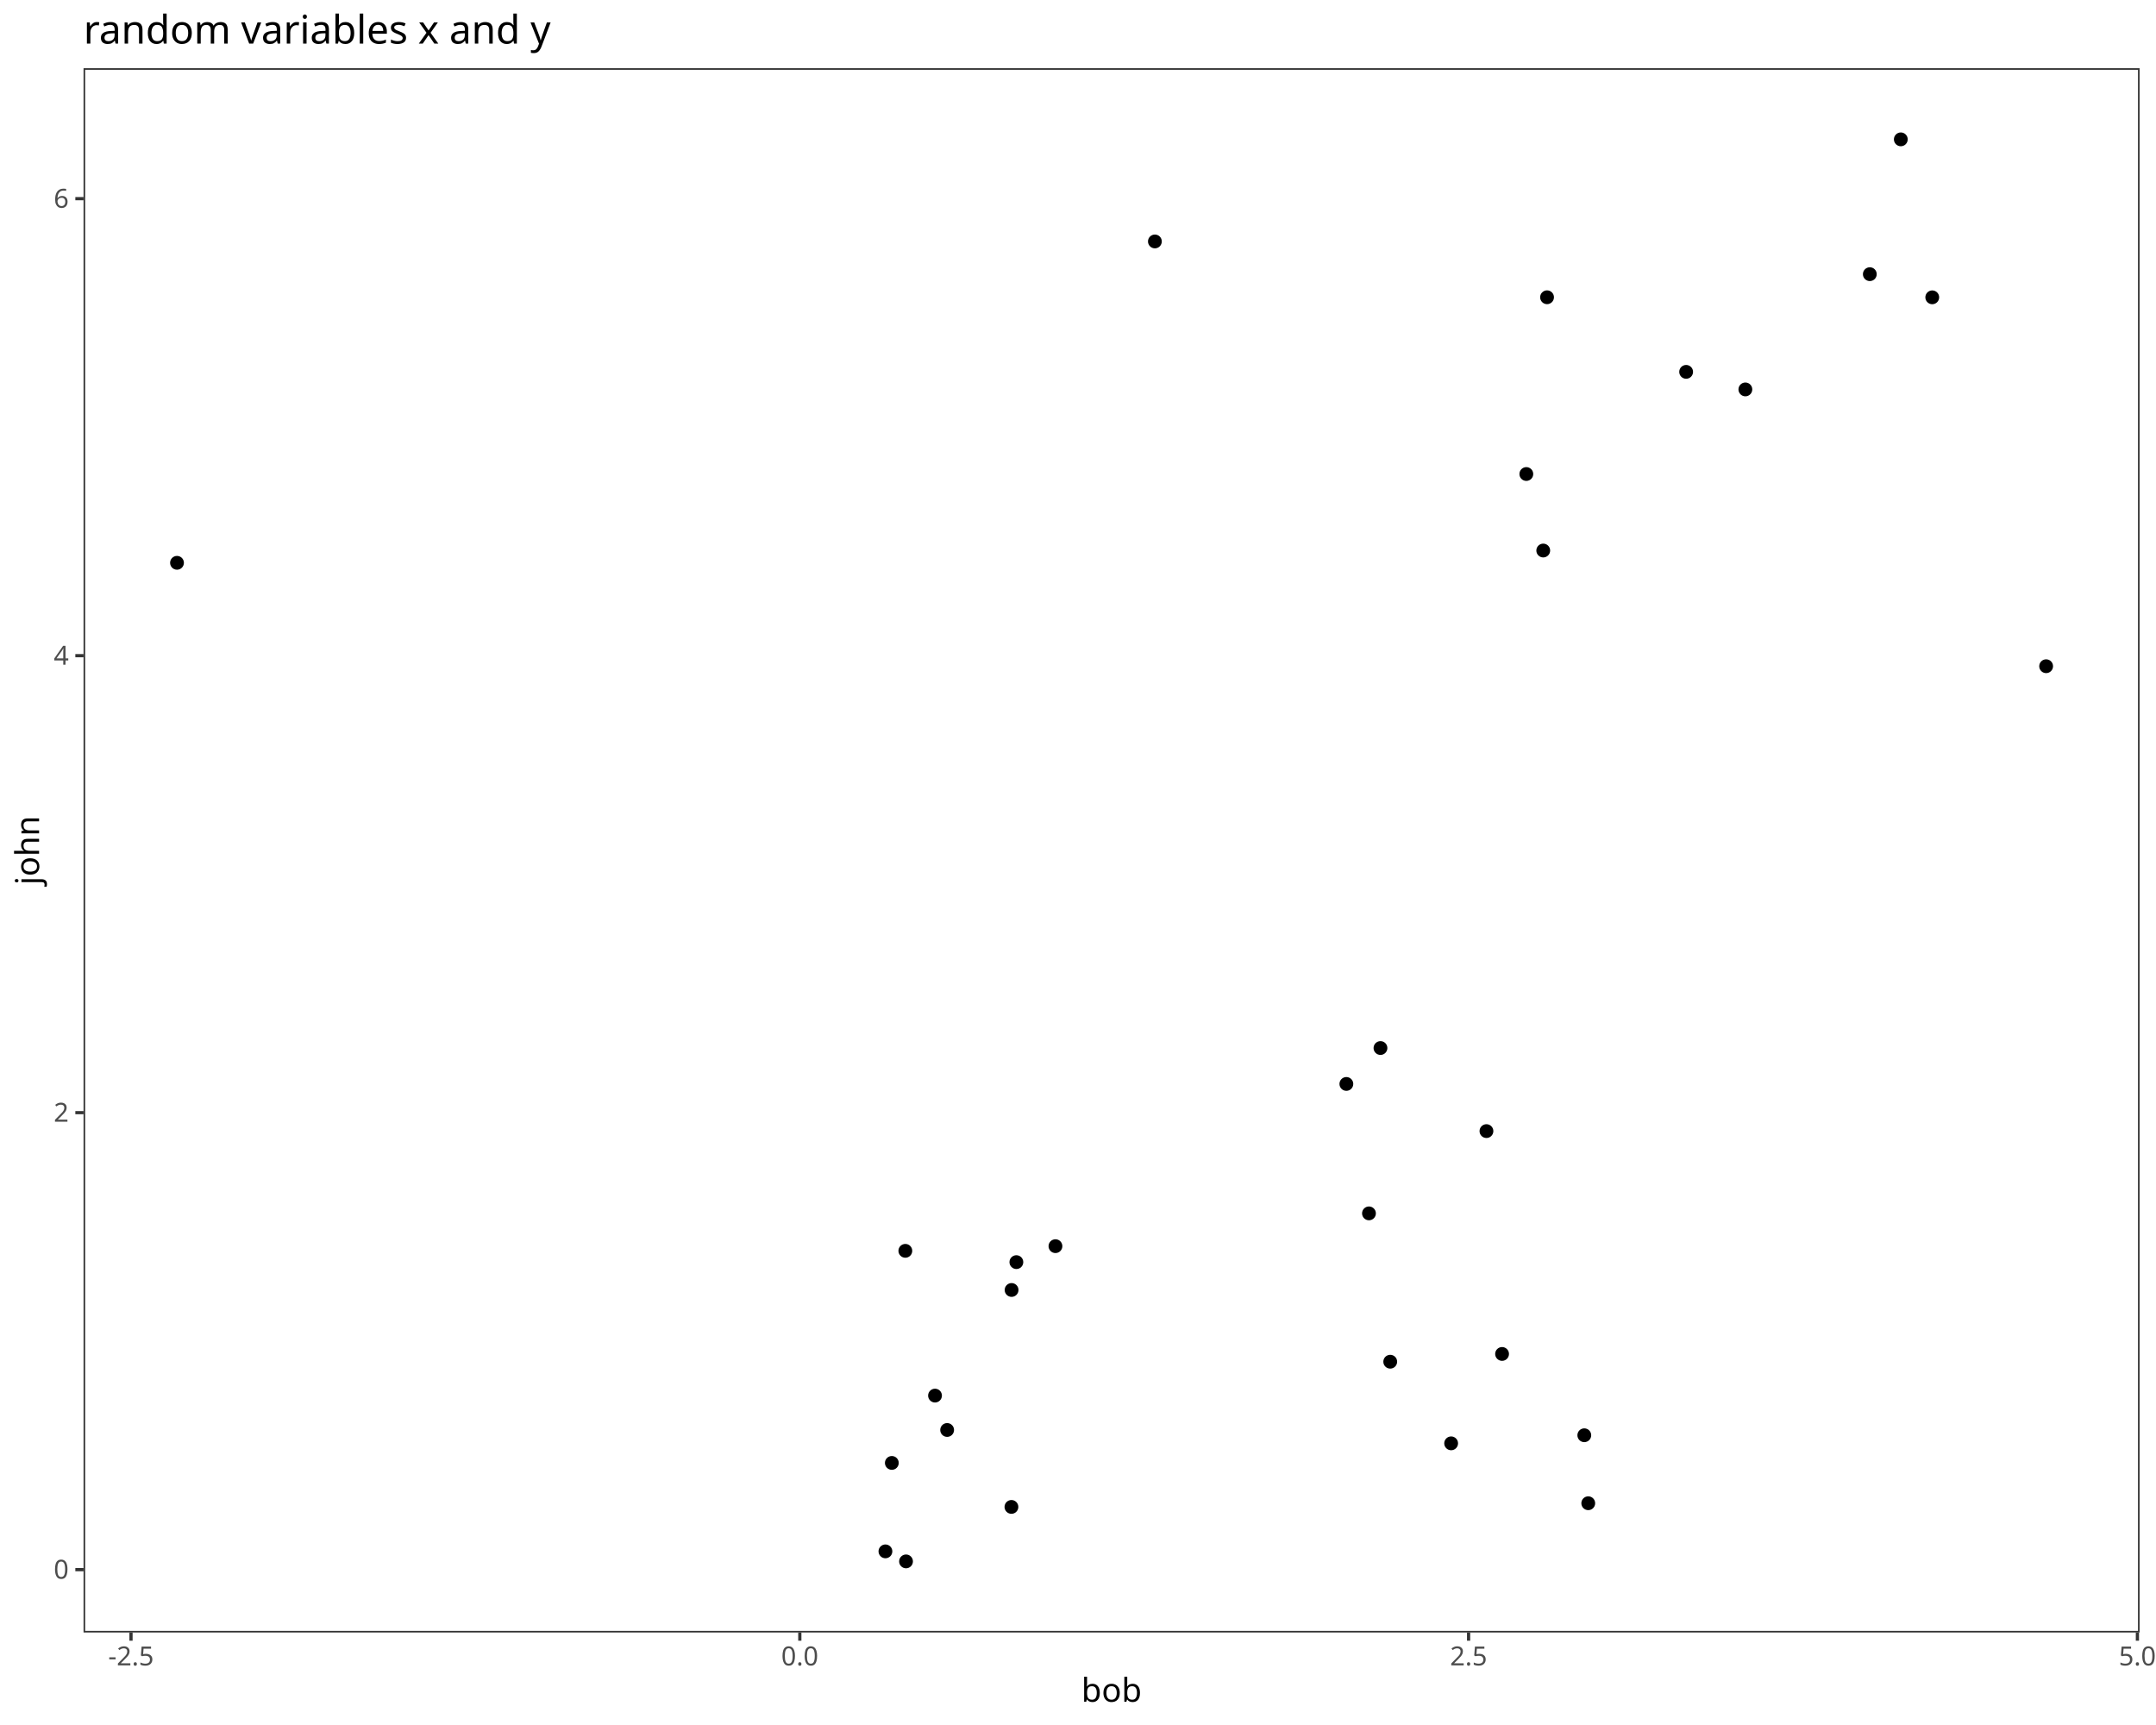
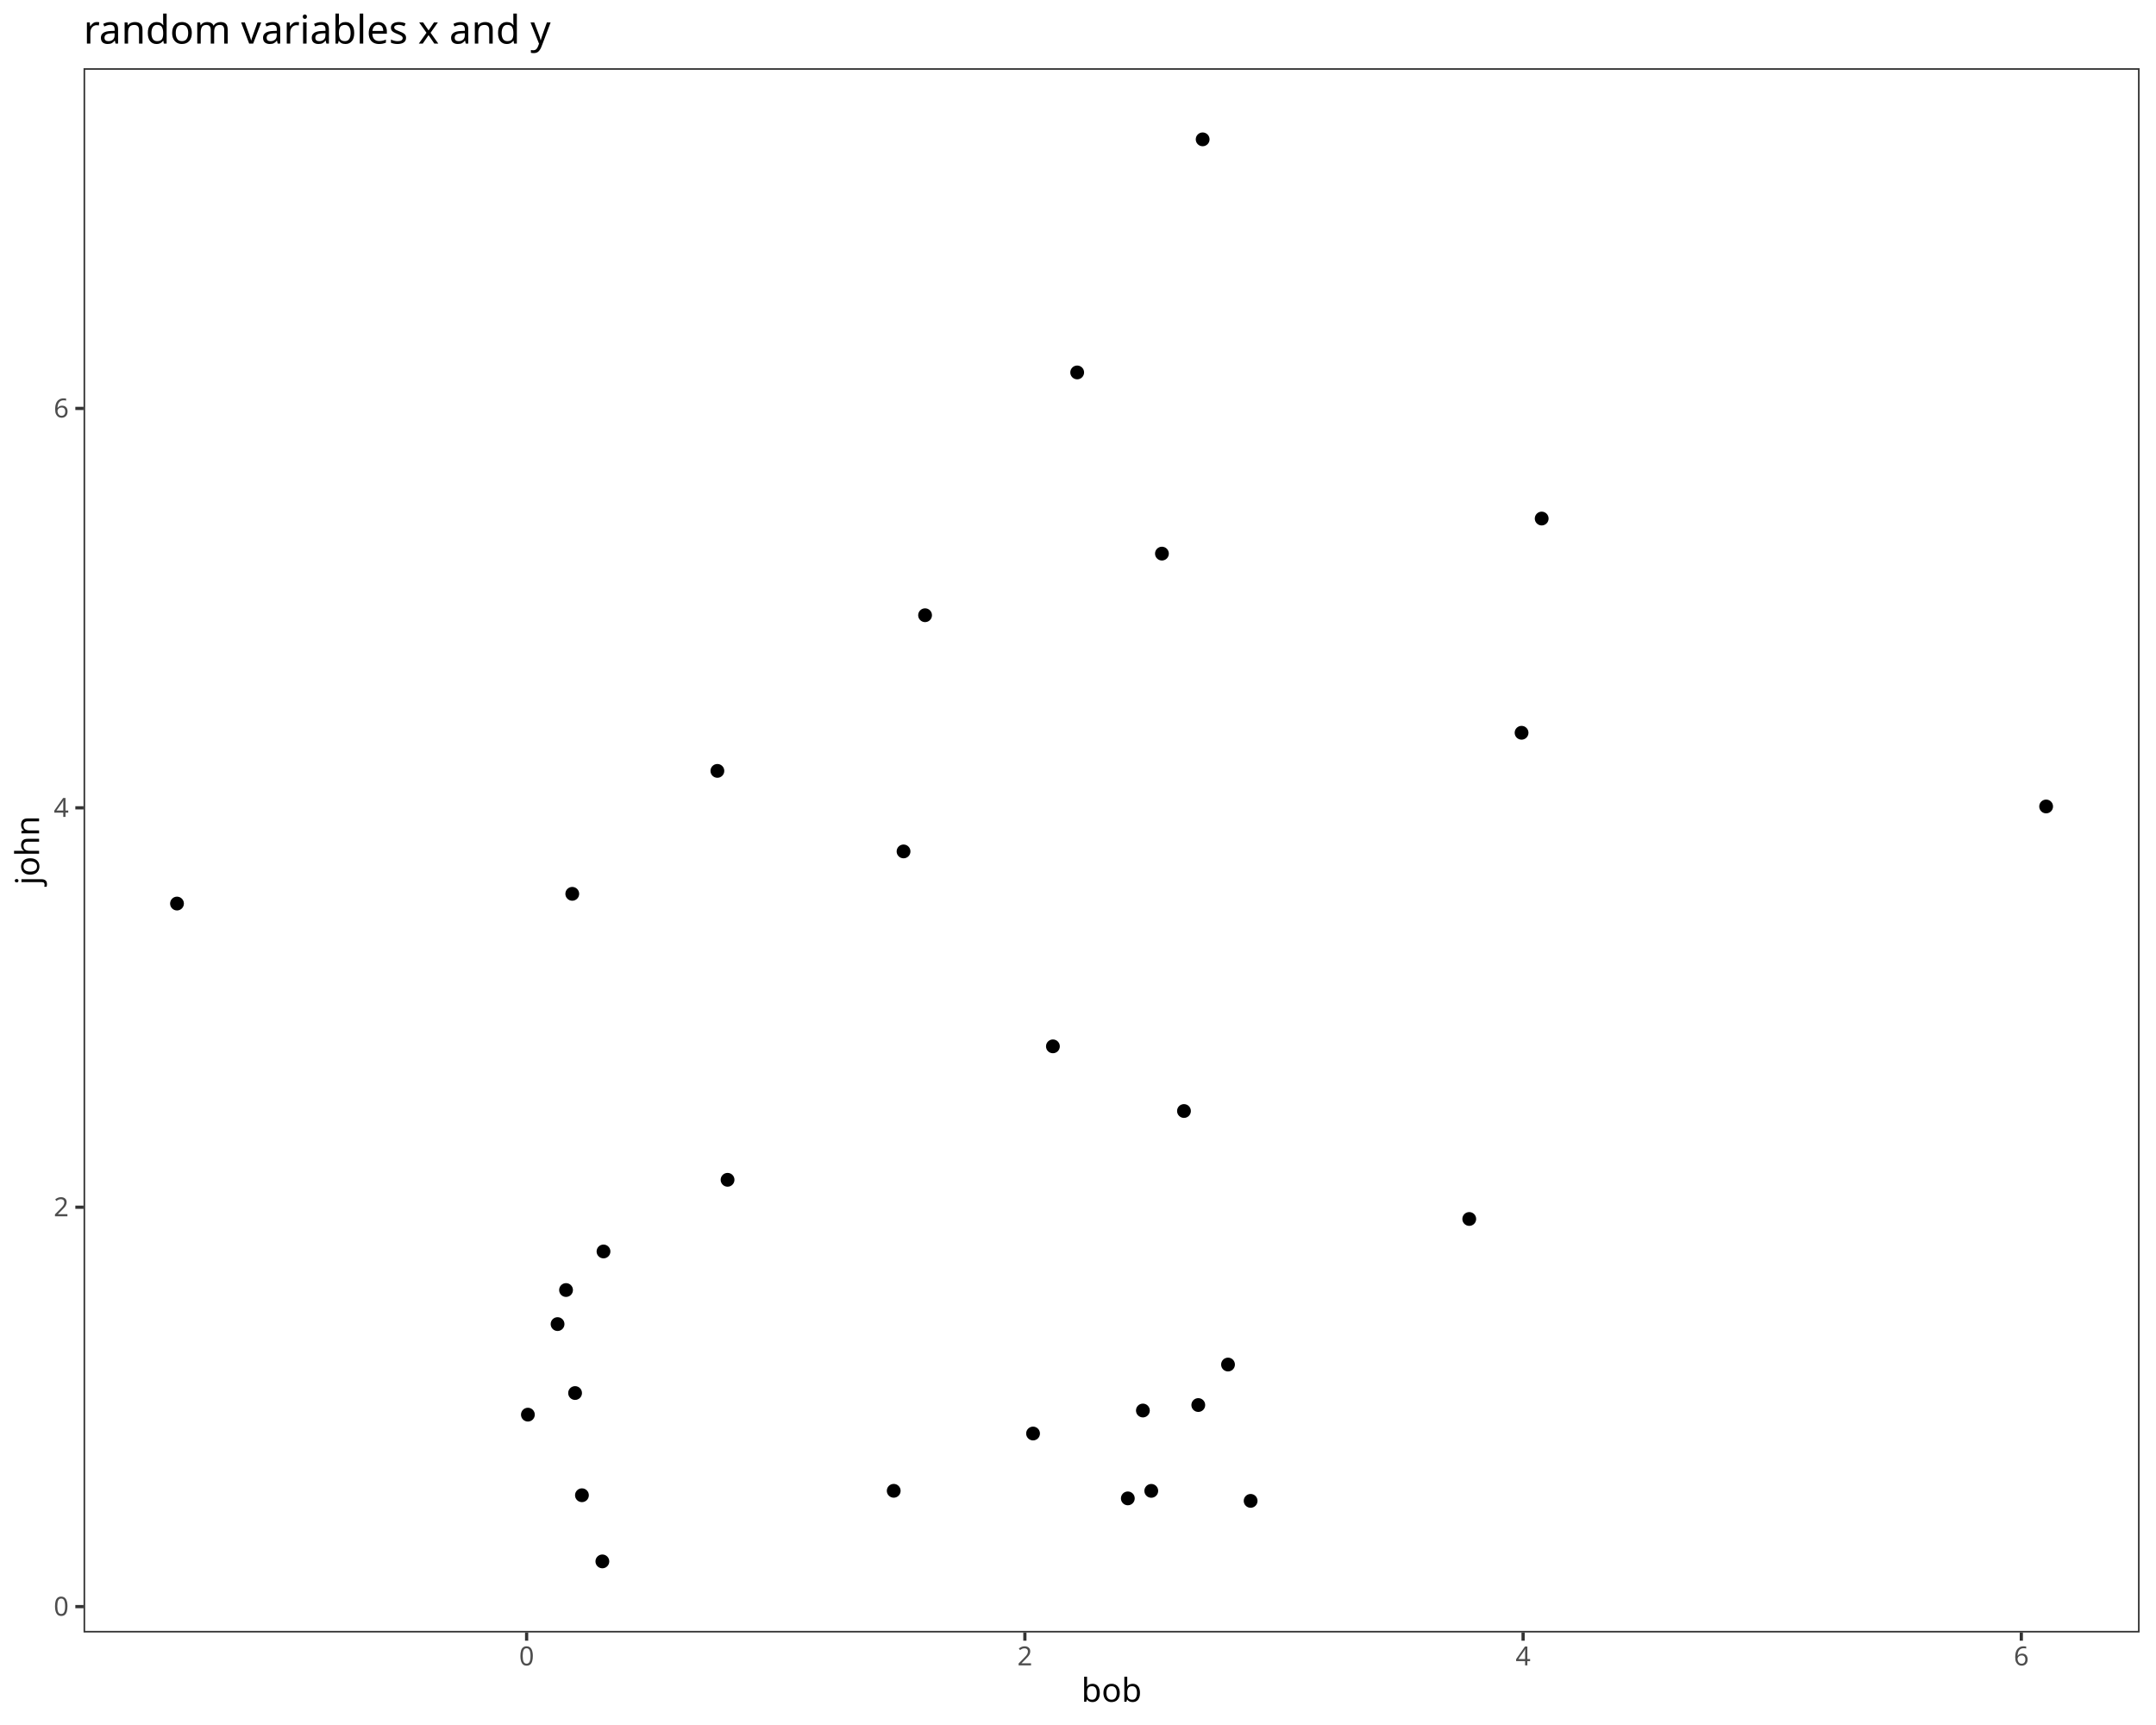
<svg xmlns="http://www.w3.org/2000/svg" class="svglite" data-engine-version="2.0" width="720.00pt" height="576.00pt" viewBox="0 0 720.00 576.00">
  <defs>
    <style type="text/css">
    .svglite line, .svglite polyline, .svglite polygon, .svglite path, .svglite rect, .svglite circle {
      fill: none;
      stroke: #000000;
      stroke-linecap: round;
      stroke-linejoin: round;
      stroke-miterlimit: 10.00;
    }
  </style>
  </defs>
  <rect width="100%" height="100%" style="stroke: none; fill: #FFFFFF;" />
  <defs>
    <clipPath id="cpMC4wMHw3MjAuMDB8MC4wMHw1NzYuMDA=">
      <rect x="0.00" y="0.00" width="720.00" height="576.00" />
    </clipPath>
  </defs>
  <g clip-path="url(#cpMC4wMHw3MjAuMDB8MC4wMHw1NzYuMDA=)">
    <rect x="0.00" y="0.00" width="720.00" height="576.00" style="stroke-width: 1.07; stroke: #FFFFFF; fill: #FFFFFF;" />
  </g>
  <defs>
    <clipPath id="cpMjcuOTB8NzE0LjUyfDIyLjc4fDU0NS4xMQ==">
      <rect x="27.90" y="22.78" width="686.62" height="522.33" />
    </clipPath>
  </defs>
  <g clip-path="url(#cpMjcuOTB8NzE0LjUyfDIyLjc4fDU0NS4xMQ==)">
    <rect x="27.90" y="22.78" width="686.62" height="522.33" style="stroke-width: 1.07; stroke: none; fill: #FFFFFF;" />
-     <circle cx="516.64" cy="99.26" r="1.95" style="stroke-width: 0.71; fill: #000000;" />
-     <circle cx="449.62" cy="361.94" r="1.95" style="stroke-width: 0.71; fill: #000000;" />
-     <circle cx="484.61" cy="481.95" r="1.95" style="stroke-width: 0.71; fill: #000000;" />
-     <circle cx="457.17" cy="405.16" r="1.95" style="stroke-width: 0.71; fill: #000000;" />
-     <circle cx="464.27" cy="454.69" r="1.95" style="stroke-width: 0.71; fill: #000000;" />
-     <circle cx="461.01" cy="349.95" r="1.95" style="stroke-width: 0.71; fill: #000000;" />
-     <circle cx="501.62" cy="452.10" r="1.95" style="stroke-width: 0.71; fill: #000000;" />
-     <circle cx="530.40" cy="501.95" r="1.95" style="stroke-width: 0.71; fill: #000000;" />
-     <circle cx="529.08" cy="479.25" r="1.95" style="stroke-width: 0.71; fill: #000000;" />
-     <circle cx="496.40" cy="377.69" r="1.95" style="stroke-width: 0.71; fill: #000000;" />
-     <circle cx="645.28" cy="99.28" r="1.95" style="stroke-width: 0.71; fill: #000000;" />
-     <circle cx="509.72" cy="158.28" r="1.95" style="stroke-width: 0.71; fill: #000000;" />
-     <circle cx="563.09" cy="124.17" r="1.95" style="stroke-width: 0.71; fill: #000000;" />
-     <circle cx="634.78" cy="46.53" r="1.95" style="stroke-width: 0.71; fill: #000000;" />
-     <circle cx="59.11" cy="187.93" r="1.95" style="stroke-width: 0.71; fill: #000000;" />
-     <circle cx="385.68" cy="80.62" r="1.95" style="stroke-width: 0.71; fill: #000000;" />
-     <circle cx="624.43" cy="91.55" r="1.95" style="stroke-width: 0.71; fill: #000000;" />
-     <circle cx="683.31" cy="222.46" r="1.95" style="stroke-width: 0.71; fill: #000000;" />
-     <circle cx="515.37" cy="183.83" r="1.95" style="stroke-width: 0.71; fill: #000000;" />
-     <circle cx="582.87" cy="130.03" r="1.95" style="stroke-width: 0.71; fill: #000000;" />
-     <circle cx="339.42" cy="421.44" r="1.95" style="stroke-width: 0.71; fill: #000000;" />
-     <circle cx="302.34" cy="417.67" r="1.95" style="stroke-width: 0.71; fill: #000000;" />
-     <circle cx="337.77" cy="503.18" r="1.95" style="stroke-width: 0.71; fill: #000000;" />
-     <circle cx="352.47" cy="416.11" r="1.95" style="stroke-width: 0.71; fill: #000000;" />
-     <circle cx="337.82" cy="430.74" r="1.95" style="stroke-width: 0.71; fill: #000000;" />
-     <circle cx="297.83" cy="488.49" r="1.95" style="stroke-width: 0.71; fill: #000000;" />
-     <circle cx="316.30" cy="477.49" r="1.95" style="stroke-width: 0.71; fill: #000000;" />
-     <circle cx="312.25" cy="466.01" r="1.95" style="stroke-width: 0.71; fill: #000000;" />
-     <circle cx="302.57" cy="521.37" r="1.95" style="stroke-width: 0.71; fill: #000000;" />
-     <circle cx="295.69" cy="518.02" r="1.95" style="stroke-width: 0.71; fill: #000000;" />
+     <circle cx="395.39" cy="370.98" r="1.95" style="stroke-width: 0.71; fill: #000000;" />
+     <circle cx="344.99" cy="478.67" r="1.95" style="stroke-width: 0.71; fill: #000000;" />
+     <circle cx="400.17" cy="469.16" r="1.95" style="stroke-width: 0.71; fill: #000000;" />
+     <circle cx="410.10" cy="455.64" r="1.95" style="stroke-width: 0.71; fill: #000000;" />
+     <circle cx="384.47" cy="497.82" r="1.95" style="stroke-width: 0.71; fill: #000000;" />
+     <circle cx="351.62" cy="349.39" r="1.95" style="stroke-width: 0.71; fill: #000000;" />
+     <circle cx="417.65" cy="501.16" r="1.95" style="stroke-width: 0.71; fill: #000000;" />
+     <circle cx="376.64" cy="500.33" r="1.95" style="stroke-width: 0.71; fill: #000000;" />
+     <circle cx="381.67" cy="470.99" r="1.95" style="stroke-width: 0.71; fill: #000000;" />
+     <circle cx="401.63" cy="46.53" r="1.95" style="stroke-width: 0.71; fill: #000000;" />
+     <circle cx="308.93" cy="205.43" r="1.95" style="stroke-width: 0.71; fill: #000000;" />
+     <circle cx="514.85" cy="173.15" r="1.95" style="stroke-width: 0.71; fill: #000000;" />
+     <circle cx="59.11" cy="301.71" r="1.95" style="stroke-width: 0.71; fill: #000000;" />
+     <circle cx="490.66" cy="407.03" r="1.95" style="stroke-width: 0.71; fill: #000000;" />
+     <circle cx="508.13" cy="244.68" r="1.95" style="stroke-width: 0.71; fill: #000000;" />
+     <circle cx="388.03" cy="184.86" r="1.95" style="stroke-width: 0.71; fill: #000000;" />
+     <circle cx="239.57" cy="257.41" r="1.95" style="stroke-width: 0.71; fill: #000000;" />
+     <circle cx="359.73" cy="124.36" r="1.95" style="stroke-width: 0.71; fill: #000000;" />
+     <circle cx="683.31" cy="269.29" r="1.95" style="stroke-width: 0.71; fill: #000000;" />
+     <circle cx="301.74" cy="284.30" r="1.95" style="stroke-width: 0.71; fill: #000000;" />
+     <circle cx="298.46" cy="497.80" r="1.95" style="stroke-width: 0.71; fill: #000000;" />
+     <circle cx="186.20" cy="442.13" r="1.95" style="stroke-width: 0.71; fill: #000000;" />
+     <circle cx="192.05" cy="465.15" r="1.95" style="stroke-width: 0.71; fill: #000000;" />
+     <circle cx="176.29" cy="472.37" r="1.95" style="stroke-width: 0.71; fill: #000000;" />
+     <circle cx="201.54" cy="417.88" r="1.95" style="stroke-width: 0.71; fill: #000000;" />
+     <circle cx="189.03" cy="430.76" r="1.95" style="stroke-width: 0.71; fill: #000000;" />
+     <circle cx="201.16" cy="521.37" r="1.95" style="stroke-width: 0.71; fill: #000000;" />
+     <circle cx="191.11" cy="298.46" r="1.95" style="stroke-width: 0.71; fill: #000000;" />
+     <circle cx="242.97" cy="393.95" r="1.95" style="stroke-width: 0.71; fill: #000000;" />
+     <circle cx="194.34" cy="499.28" r="1.95" style="stroke-width: 0.71; fill: #000000;" />
    <rect x="27.90" y="22.78" width="686.62" height="522.33" style="stroke-width: 1.07; stroke: #333333;" />
  </g>
  <g clip-path="url(#cpMC4wMHw3MjAuMDB8MC4wMHw1NzYuMDA=)">
-     <text x="22.97" y="527.15" text-anchor="end" style="font-size: 8.80px; fill: #4D4D4D; font-family: sans;" textLength="4.89px" lengthAdjust="spacingAndGlyphs">0</text>
-     <text x="22.97" y="374.56" text-anchor="end" style="font-size: 8.80px; fill: #4D4D4D; font-family: sans;" textLength="4.89px" lengthAdjust="spacingAndGlyphs">2</text>
-     <text x="22.97" y="221.96" text-anchor="end" style="font-size: 8.80px; fill: #4D4D4D; font-family: sans;" textLength="4.89px" lengthAdjust="spacingAndGlyphs">4</text>
-     <text x="22.97" y="69.37" text-anchor="end" style="font-size: 8.80px; fill: #4D4D4D; font-family: sans;" textLength="4.89px" lengthAdjust="spacingAndGlyphs">6</text>
-     <polyline points="25.16,524.12 27.90,524.12 " style="stroke-width: 1.07; stroke: #333333; stroke-linecap: butt;" />
-     <polyline points="25.16,371.53 27.90,371.53 " style="stroke-width: 1.07; stroke: #333333; stroke-linecap: butt;" />
-     <polyline points="25.16,218.94 27.90,218.94 " style="stroke-width: 1.07; stroke: #333333; stroke-linecap: butt;" />
-     <polyline points="25.16,66.34 27.90,66.34 " style="stroke-width: 1.07; stroke: #333333; stroke-linecap: butt;" />
-     <polyline points="43.75,547.85 43.75,545.11 " style="stroke-width: 1.07; stroke: #333333; stroke-linecap: butt;" />
-     <polyline points="267.10,547.85 267.10,545.11 " style="stroke-width: 1.07; stroke: #333333; stroke-linecap: butt;" />
-     <polyline points="490.44,547.85 490.44,545.11 " style="stroke-width: 1.07; stroke: #333333; stroke-linecap: butt;" />
-     <polyline points="713.79,547.85 713.79,545.11 " style="stroke-width: 1.07; stroke: #333333; stroke-linecap: butt;" />
-     <text x="43.75" y="556.10" text-anchor="middle" style="font-size: 8.80px; fill: #4D4D4D; font-family: sans;" textLength="15.16px" lengthAdjust="spacingAndGlyphs">-2.5</text>
-     <text x="267.10" y="556.10" text-anchor="middle" style="font-size: 8.80px; fill: #4D4D4D; font-family: sans;" textLength="12.23px" lengthAdjust="spacingAndGlyphs">0.0</text>
-     <text x="490.44" y="556.10" text-anchor="middle" style="font-size: 8.80px; fill: #4D4D4D; font-family: sans;" textLength="12.23px" lengthAdjust="spacingAndGlyphs">2.5</text>
-     <text x="713.79" y="556.10" text-anchor="middle" style="font-size: 8.80px; fill: #4D4D4D; font-family: sans;" textLength="12.23px" lengthAdjust="spacingAndGlyphs">5.0</text>
+     <text x="22.97" y="539.50" text-anchor="end" style="font-size: 8.80px; fill: #4D4D4D; font-family: sans;" textLength="4.89px" lengthAdjust="spacingAndGlyphs">0</text>
+     <text x="22.97" y="406.13" text-anchor="end" style="font-size: 8.80px; fill: #4D4D4D; font-family: sans;" textLength="4.89px" lengthAdjust="spacingAndGlyphs">2</text>
+     <text x="22.97" y="272.77" text-anchor="end" style="font-size: 8.80px; fill: #4D4D4D; font-family: sans;" textLength="4.89px" lengthAdjust="spacingAndGlyphs">4</text>
+     <text x="22.97" y="139.40" text-anchor="end" style="font-size: 8.80px; fill: #4D4D4D; font-family: sans;" textLength="4.89px" lengthAdjust="spacingAndGlyphs">6</text>
+     <polyline points="25.16,536.47 27.90,536.47 " style="stroke-width: 1.07; stroke: #333333; stroke-linecap: butt;" />
+     <polyline points="25.16,403.10 27.90,403.10 " style="stroke-width: 1.07; stroke: #333333; stroke-linecap: butt;" />
+     <polyline points="25.16,269.74 27.90,269.74 " style="stroke-width: 1.07; stroke: #333333; stroke-linecap: butt;" />
+     <polyline points="25.16,136.37 27.90,136.37 " style="stroke-width: 1.07; stroke: #333333; stroke-linecap: butt;" />
+     <polyline points="175.87,547.85 175.87,545.11 " style="stroke-width: 1.07; stroke: #333333; stroke-linecap: butt;" />
+     <polyline points="342.26,547.85 342.26,545.11 " style="stroke-width: 1.07; stroke: #333333; stroke-linecap: butt;" />
+     <polyline points="508.64,547.85 508.64,545.11 " style="stroke-width: 1.07; stroke: #333333; stroke-linecap: butt;" />
+     <polyline points="675.02,547.85 675.02,545.11 " style="stroke-width: 1.07; stroke: #333333; stroke-linecap: butt;" />
+     <text x="175.87" y="556.10" text-anchor="middle" style="font-size: 8.80px; fill: #4D4D4D; font-family: sans;" textLength="4.89px" lengthAdjust="spacingAndGlyphs">0</text>
+     <text x="342.26" y="556.10" text-anchor="middle" style="font-size: 8.80px; fill: #4D4D4D; font-family: sans;" textLength="4.89px" lengthAdjust="spacingAndGlyphs">2</text>
+     <text x="508.64" y="556.10" text-anchor="middle" style="font-size: 8.80px; fill: #4D4D4D; font-family: sans;" textLength="4.89px" lengthAdjust="spacingAndGlyphs">4</text>
+     <text x="675.02" y="556.10" text-anchor="middle" style="font-size: 8.80px; fill: #4D4D4D; font-family: sans;" textLength="4.89px" lengthAdjust="spacingAndGlyphs">6</text>
    <text x="371.21" y="568.24" text-anchor="middle" style="font-size: 11.00px; font-family: sans;" textLength="18.35px" lengthAdjust="spacingAndGlyphs">bob</text>
    <text transform="translate(13.05,283.95) rotate(-90)" text-anchor="middle" style="font-size: 11.00px; font-family: sans;" textLength="20.80px" lengthAdjust="spacingAndGlyphs">john</text>
    <text x="27.90" y="14.56" style="font-size: 13.20px; font-family: sans;" textLength="147.50px" lengthAdjust="spacingAndGlyphs">random variables x and y</text>
  </g>
</svg>
